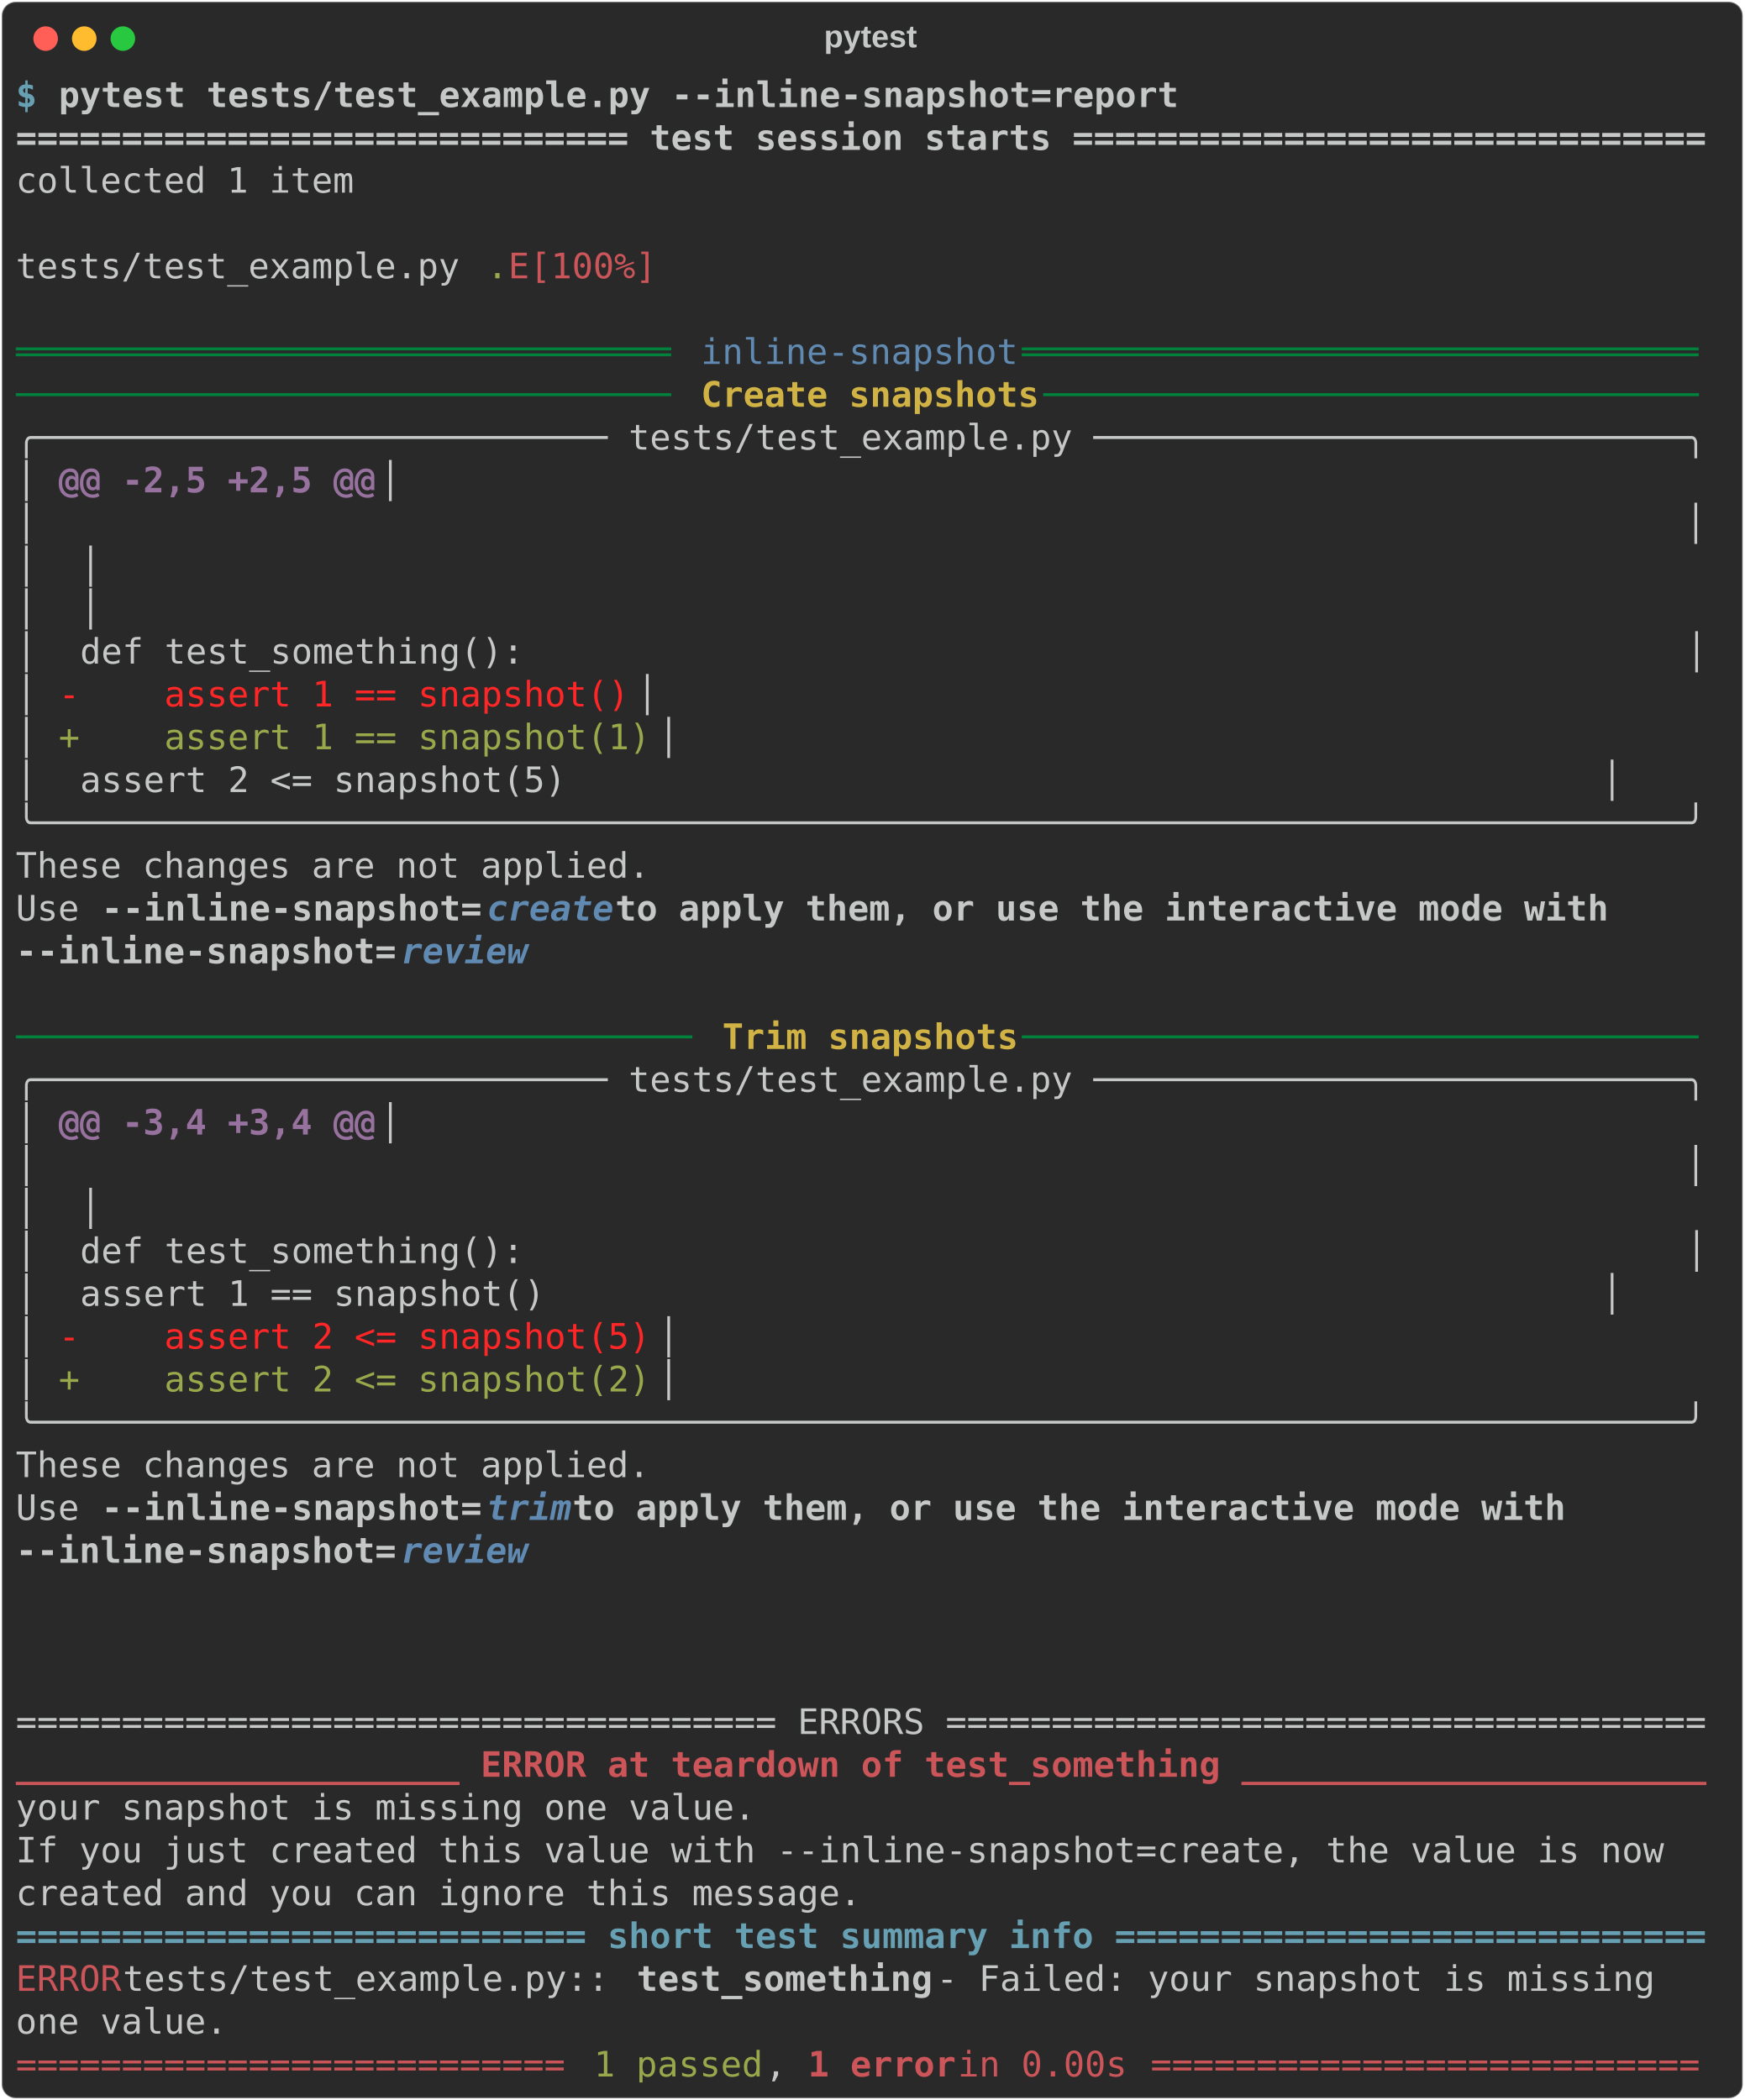
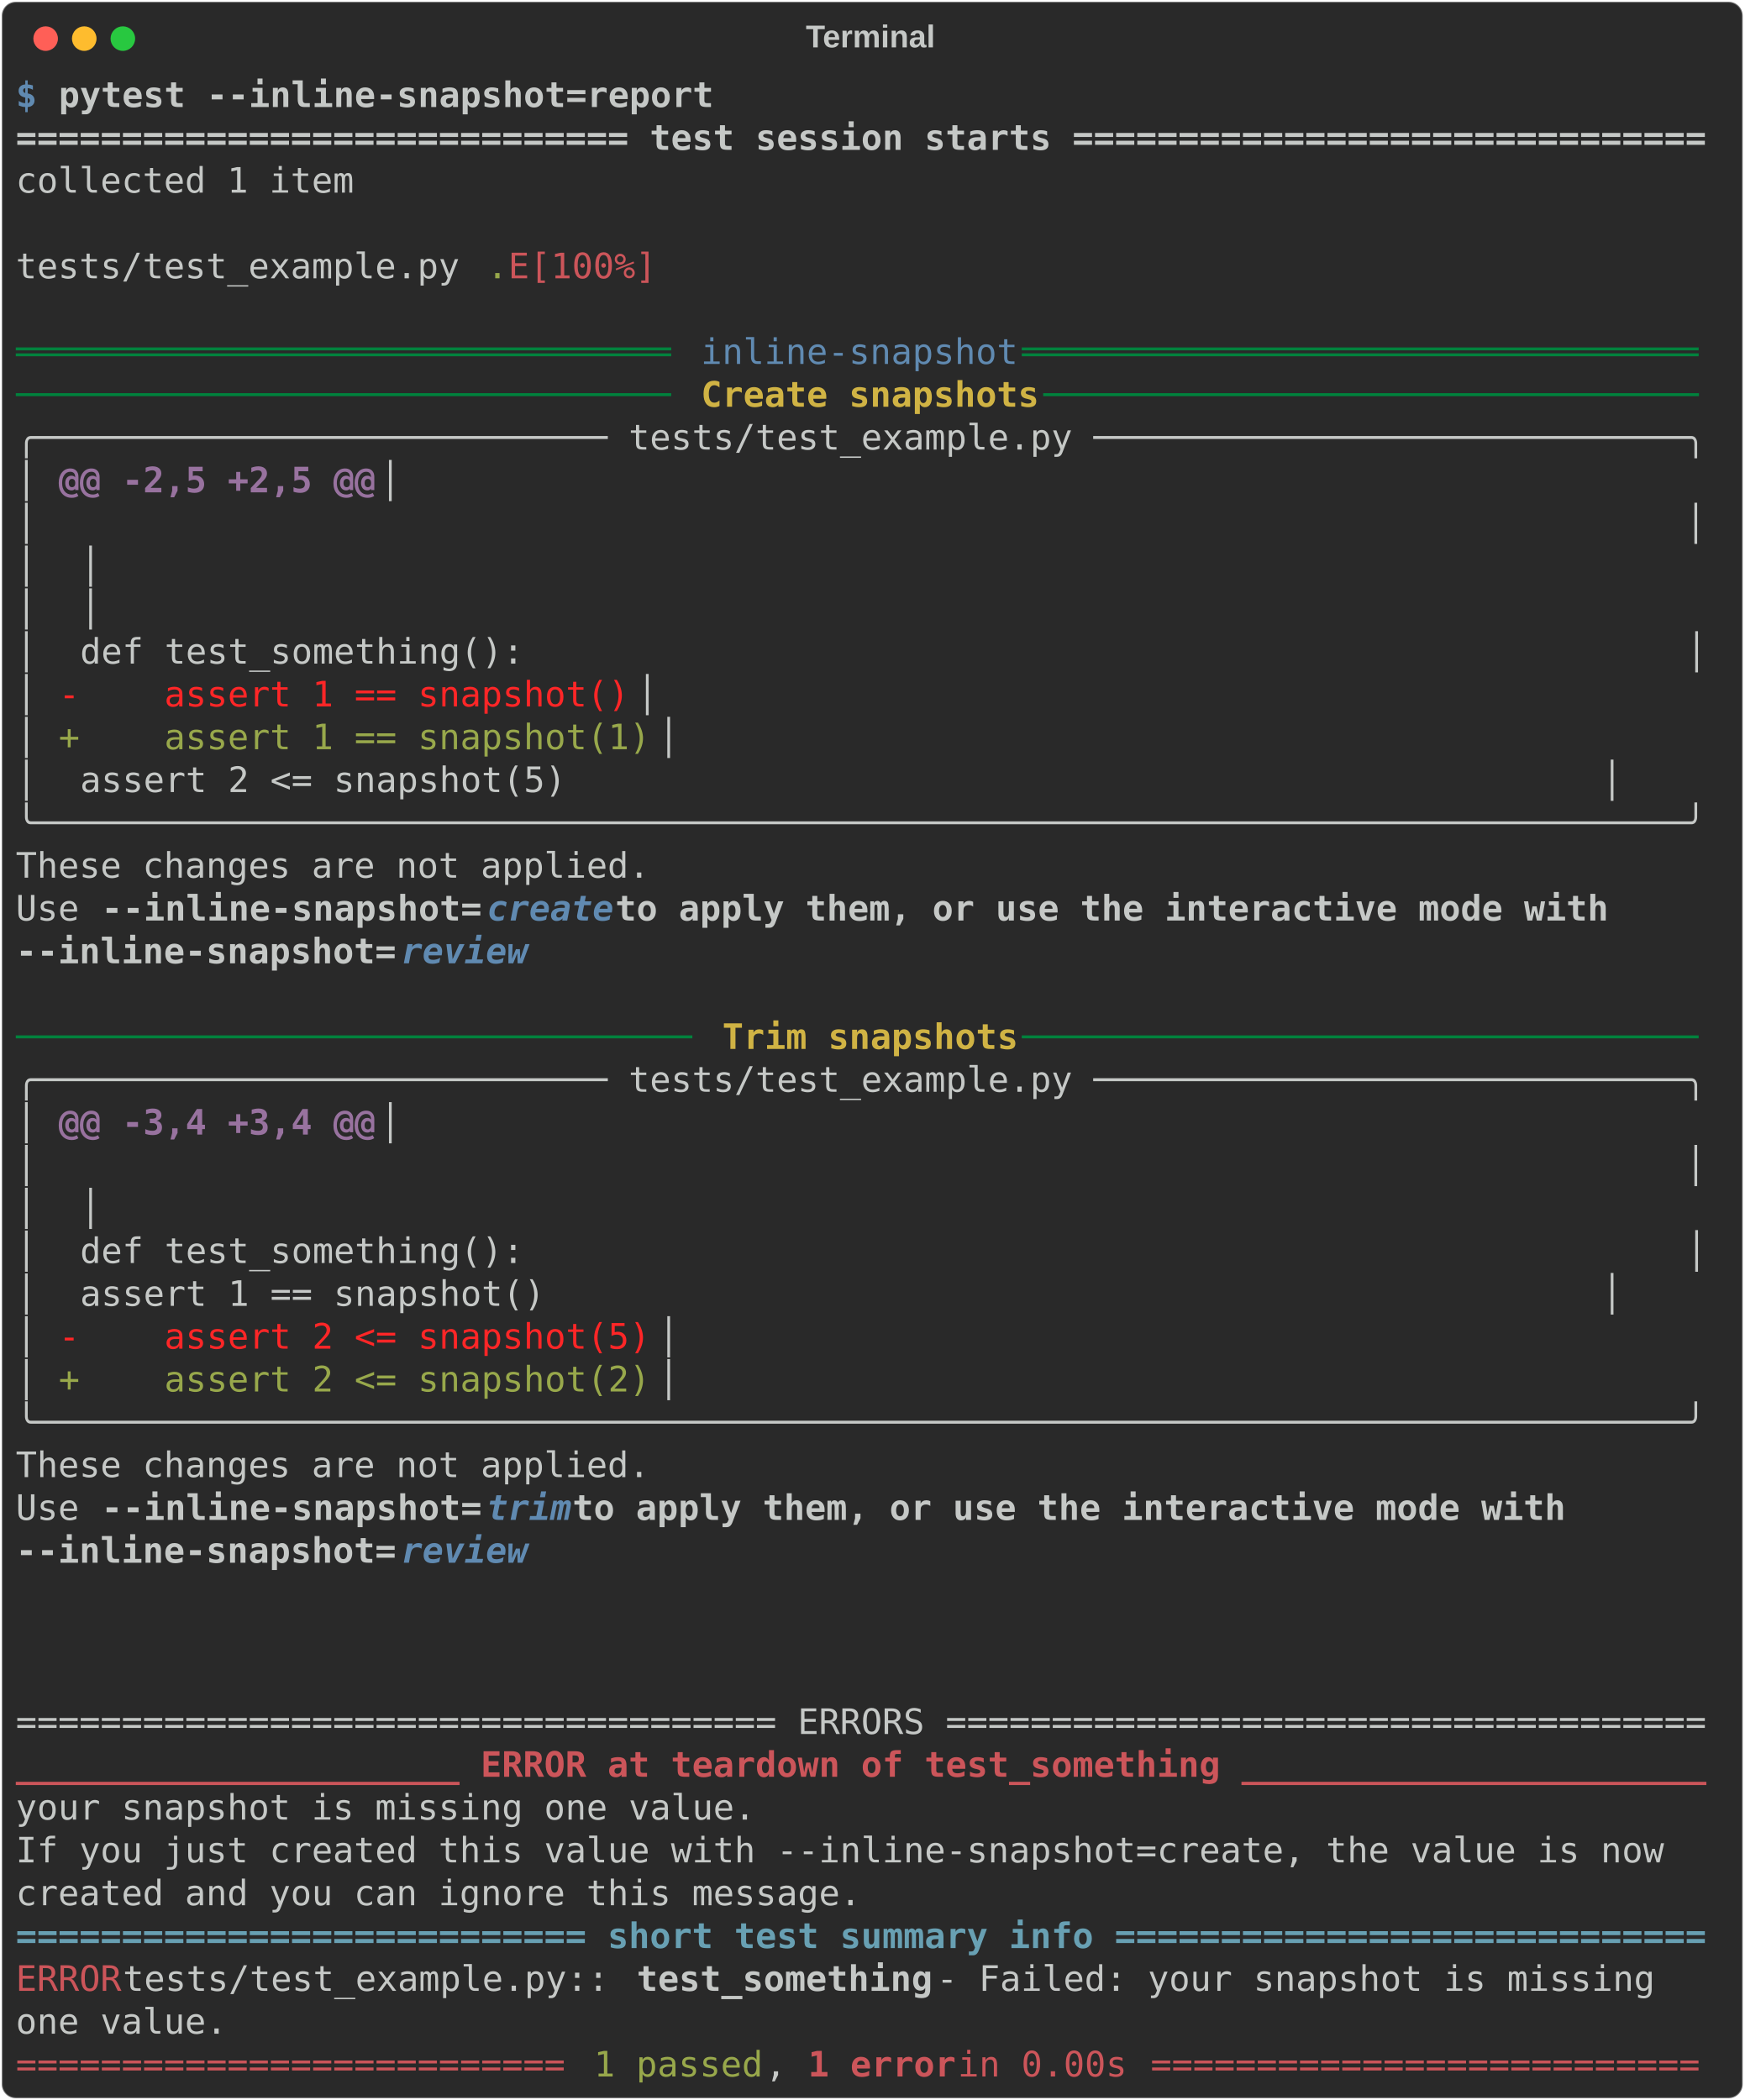
<svg xmlns="http://www.w3.org/2000/svg" class="rich-terminal" viewBox="0 0 994 1196.8">
  <style>

    @font-face {
        font-family: "Fira Code";
        src: local("FiraCode-Regular"),
                url("https://cdnjs.cloudflare.com/ajax/libs/firacode/6.2.0/woff2/FiraCode-Regular.woff2") format("woff2"),
                url("https://cdnjs.cloudflare.com/ajax/libs/firacode/6.2.0/woff/FiraCode-Regular.woff") format("woff");
        font-style: normal;
        font-weight: 400;
    }
    @font-face {
        font-family: "Fira Code";
        src: local("FiraCode-Bold"),
                url("https://cdnjs.cloudflare.com/ajax/libs/firacode/6.2.0/woff2/FiraCode-Bold.woff2") format("woff2"),
                url("https://cdnjs.cloudflare.com/ajax/libs/firacode/6.2.0/woff/FiraCode-Bold.woff") format("woff");
        font-style: bold;
        font-weight: 700;
    }

    .pytest-report-rich-matrix {
        font-family: Fira Code, monospace;
        font-size: 20px;
        line-height: 24.4px;
        font-variant-east-asian: full-width;
    }

    .pytest-report-rich-title {
        font-size: 18px;
        font-weight: bold;
        font-family: arial;
    }

-     .pytest-report-rich-r1 { fill: #68a0b3;font-weight: bold }
+     .pytest-report-rich-r1 { fill: #608ab1;font-weight: bold }
.pytest-report-rich-r2 { fill: #c5c8c6 }
.pytest-report-rich-r3 { fill: #c5c8c6;font-weight: bold }
.pytest-report-rich-r4 { fill: #98a84b }
.pytest-report-rich-r5 { fill: #cc555a }
.pytest-report-rich-r6 { fill: #00823d }
.pytest-report-rich-r7 { fill: #608ab1 }
.pytest-report-rich-r8 { fill: #d0b344;font-weight: bold }
.pytest-report-rich-r9 { fill: #98729f;font-weight: bold }
.pytest-report-rich-r10 { fill: #ff2627 }
.pytest-report-rich-r11 { fill: #608ab1;font-weight: bold;font-style: italic; }
.pytest-report-rich-r12 { fill: #cc555a;font-weight: bold }
+ .pytest-report-rich-r13 { fill: #68a0b3;font-weight: bold }
    </style>
  <defs>
    <clipPath id="pytest-report-rich-clip-terminal">
      <rect x="0" y="0" width="975.0" height="1145.8" />
    </clipPath>
    <clipPath id="pytest-report-rich-line-0">
      <rect x="0" y="1.5" width="976" height="24.65" />
    </clipPath>
    <clipPath id="pytest-report-rich-line-1">
      <rect x="0" y="25.9" width="976" height="24.65" />
    </clipPath>
    <clipPath id="pytest-report-rich-line-2">
      <rect x="0" y="50.3" width="976" height="24.65" />
    </clipPath>
    <clipPath id="pytest-report-rich-line-3">
      <rect x="0" y="74.7" width="976" height="24.65" />
    </clipPath>
    <clipPath id="pytest-report-rich-line-4">
      <rect x="0" y="99.1" width="976" height="24.65" />
    </clipPath>
    <clipPath id="pytest-report-rich-line-5">
      <rect x="0" y="123.5" width="976" height="24.65" />
    </clipPath>
    <clipPath id="pytest-report-rich-line-6">
      <rect x="0" y="147.9" width="976" height="24.65" />
    </clipPath>
    <clipPath id="pytest-report-rich-line-7">
      <rect x="0" y="172.3" width="976" height="24.65" />
    </clipPath>
    <clipPath id="pytest-report-rich-line-8">
      <rect x="0" y="196.7" width="976" height="24.65" />
    </clipPath>
    <clipPath id="pytest-report-rich-line-9">
      <rect x="0" y="221.1" width="976" height="24.65" />
    </clipPath>
    <clipPath id="pytest-report-rich-line-10">
      <rect x="0" y="245.5" width="976" height="24.65" />
    </clipPath>
    <clipPath id="pytest-report-rich-line-11">
      <rect x="0" y="269.9" width="976" height="24.65" />
    </clipPath>
    <clipPath id="pytest-report-rich-line-12">
      <rect x="0" y="294.3" width="976" height="24.65" />
    </clipPath>
    <clipPath id="pytest-report-rich-line-13">
      <rect x="0" y="318.7" width="976" height="24.65" />
    </clipPath>
    <clipPath id="pytest-report-rich-line-14">
      <rect x="0" y="343.1" width="976" height="24.65" />
    </clipPath>
    <clipPath id="pytest-report-rich-line-15">
      <rect x="0" y="367.5" width="976" height="24.65" />
    </clipPath>
    <clipPath id="pytest-report-rich-line-16">
      <rect x="0" y="391.9" width="976" height="24.65" />
    </clipPath>
    <clipPath id="pytest-report-rich-line-17">
      <rect x="0" y="416.3" width="976" height="24.65" />
    </clipPath>
    <clipPath id="pytest-report-rich-line-18">
      <rect x="0" y="440.7" width="976" height="24.65" />
    </clipPath>
    <clipPath id="pytest-report-rich-line-19">
      <rect x="0" y="465.1" width="976" height="24.65" />
    </clipPath>
    <clipPath id="pytest-report-rich-line-20">
      <rect x="0" y="489.5" width="976" height="24.65" />
    </clipPath>
    <clipPath id="pytest-report-rich-line-21">
      <rect x="0" y="513.9" width="976" height="24.65" />
    </clipPath>
    <clipPath id="pytest-report-rich-line-22">
      <rect x="0" y="538.3" width="976" height="24.65" />
    </clipPath>
    <clipPath id="pytest-report-rich-line-23">
      <rect x="0" y="562.7" width="976" height="24.65" />
    </clipPath>
    <clipPath id="pytest-report-rich-line-24">
      <rect x="0" y="587.1" width="976" height="24.65" />
    </clipPath>
    <clipPath id="pytest-report-rich-line-25">
      <rect x="0" y="611.5" width="976" height="24.65" />
    </clipPath>
    <clipPath id="pytest-report-rich-line-26">
      <rect x="0" y="635.9" width="976" height="24.65" />
    </clipPath>
    <clipPath id="pytest-report-rich-line-27">
      <rect x="0" y="660.3" width="976" height="24.65" />
    </clipPath>
    <clipPath id="pytest-report-rich-line-28">
      <rect x="0" y="684.7" width="976" height="24.65" />
    </clipPath>
    <clipPath id="pytest-report-rich-line-29">
      <rect x="0" y="709.1" width="976" height="24.65" />
    </clipPath>
    <clipPath id="pytest-report-rich-line-30">
      <rect x="0" y="733.5" width="976" height="24.65" />
    </clipPath>
    <clipPath id="pytest-report-rich-line-31">
      <rect x="0" y="757.9" width="976" height="24.65" />
    </clipPath>
    <clipPath id="pytest-report-rich-line-32">
      <rect x="0" y="782.3" width="976" height="24.65" />
    </clipPath>
    <clipPath id="pytest-report-rich-line-33">
      <rect x="0" y="806.7" width="976" height="24.65" />
    </clipPath>
    <clipPath id="pytest-report-rich-line-34">
      <rect x="0" y="831.1" width="976" height="24.65" />
    </clipPath>
    <clipPath id="pytest-report-rich-line-35">
      <rect x="0" y="855.5" width="976" height="24.65" />
    </clipPath>
    <clipPath id="pytest-report-rich-line-36">
      <rect x="0" y="879.9" width="976" height="24.65" />
    </clipPath>
    <clipPath id="pytest-report-rich-line-37">
      <rect x="0" y="904.3" width="976" height="24.65" />
    </clipPath>
    <clipPath id="pytest-report-rich-line-38">
      <rect x="0" y="928.7" width="976" height="24.65" />
    </clipPath>
    <clipPath id="pytest-report-rich-line-39">
      <rect x="0" y="953.1" width="976" height="24.65" />
    </clipPath>
    <clipPath id="pytest-report-rich-line-40">
      <rect x="0" y="977.5" width="976" height="24.65" />
    </clipPath>
    <clipPath id="pytest-report-rich-line-41">
      <rect x="0" y="1001.9" width="976" height="24.65" />
    </clipPath>
    <clipPath id="pytest-report-rich-line-42">
      <rect x="0" y="1026.3" width="976" height="24.65" />
    </clipPath>
    <clipPath id="pytest-report-rich-line-43">
      <rect x="0" y="1050.7" width="976" height="24.65" />
    </clipPath>
    <clipPath id="pytest-report-rich-line-44">
      <rect x="0" y="1075.1" width="976" height="24.65" />
    </clipPath>
    <clipPath id="pytest-report-rich-line-45">
      <rect x="0" y="1099.5" width="976" height="24.65" />
    </clipPath>
  </defs>
  <rect fill="#292929" stroke="rgba(255,255,255,0.35)" stroke-width="1" x="1" y="1" width="992" height="1194.8" rx="8" />
-   <text class="pytest-report-rich-title" fill="#c5c8c6" text-anchor="middle" x="496" y="27">pytest</text>
+   <text class="pytest-report-rich-title" fill="#c5c8c6" text-anchor="middle" x="496" y="27">Terminal</text>
  <g transform="translate(26,22)">
    <circle cx="0" cy="0" r="7" fill="#ff5f57" />
    <circle cx="22" cy="0" r="7" fill="#febc2e" />
    <circle cx="44" cy="0" r="7" fill="#28c840" />
  </g>
  <g transform="translate(9, 41)" clip-path="url(#pytest-report-rich-clip-terminal)">
    <g class="pytest-report-rich-matrix">
      <text class="pytest-report-rich-r1" x="0" y="20" textLength="12.2" clip-path="url(#pytest-report-rich-line-0)">$</text>
-       <text class="pytest-report-rich-r3" x="24.4" y="20" textLength="646.6" clip-path="url(#pytest-report-rich-line-0)">pytest tests/test_example.py --inline-snapshot=report</text>
+       <text class="pytest-report-rich-r3" x="24.4" y="20" textLength="378.2" clip-path="url(#pytest-report-rich-line-0)">pytest --inline-snapshot=report</text>
      <text class="pytest-report-rich-r2" x="976" y="20" textLength="12.2" clip-path="url(#pytest-report-rich-line-0)">
</text>
      <text class="pytest-report-rich-r3" x="0" y="44.4" textLength="976" clip-path="url(#pytest-report-rich-line-1)">============================= test session starts ==============================</text>
      <text class="pytest-report-rich-r2" x="976" y="44.4" textLength="12.2" clip-path="url(#pytest-report-rich-line-1)">
</text>
      <text class="pytest-report-rich-r2" x="0" y="68.8" textLength="195.2" clip-path="url(#pytest-report-rich-line-2)">collected 1 item</text>
      <text class="pytest-report-rich-r2" x="976" y="68.8" textLength="12.2" clip-path="url(#pytest-report-rich-line-2)">
</text>
      <text class="pytest-report-rich-r2" x="976" y="93.2" textLength="12.2" clip-path="url(#pytest-report-rich-line-3)">
</text>
      <text class="pytest-report-rich-r2" x="0" y="117.6" textLength="268.4" clip-path="url(#pytest-report-rich-line-4)">tests/test_example.py </text>
      <text class="pytest-report-rich-r4" x="268.4" y="117.6" textLength="12.2" clip-path="url(#pytest-report-rich-line-4)">.</text>
      <text class="pytest-report-rich-r5" x="280.6" y="117.6" textLength="12.2" clip-path="url(#pytest-report-rich-line-4)">E</text>
      <text class="pytest-report-rich-r5" x="292.8" y="117.6" textLength="671" clip-path="url(#pytest-report-rich-line-4)">                                                 [100%]</text>
      <text class="pytest-report-rich-r2" x="976" y="117.6" textLength="12.2" clip-path="url(#pytest-report-rich-line-4)">
</text>
      <text class="pytest-report-rich-r2" x="976" y="142" textLength="12.2" clip-path="url(#pytest-report-rich-line-5)">
</text>
      <text class="pytest-report-rich-r6" x="0" y="166.4" textLength="390.4" clip-path="url(#pytest-report-rich-line-6)">═══════════════════════════════ </text>
      <text class="pytest-report-rich-r7" x="390.4" y="166.4" textLength="183" clip-path="url(#pytest-report-rich-line-6)">inline-snapshot</text>
      <text class="pytest-report-rich-r6" x="573.4" y="166.4" textLength="402.6" clip-path="url(#pytest-report-rich-line-6)"> ════════════════════════════════</text>
      <text class="pytest-report-rich-r2" x="976" y="166.4" textLength="12.2" clip-path="url(#pytest-report-rich-line-6)">
</text>
      <text class="pytest-report-rich-r6" x="0" y="190.8" textLength="390.4" clip-path="url(#pytest-report-rich-line-7)">─────────────────────────────── </text>
      <text class="pytest-report-rich-r8" x="390.4" y="190.8" textLength="195.2" clip-path="url(#pytest-report-rich-line-7)">Create snapshots</text>
      <text class="pytest-report-rich-r6" x="585.6" y="190.8" textLength="390.4" clip-path="url(#pytest-report-rich-line-7)"> ───────────────────────────────</text>
      <text class="pytest-report-rich-r2" x="976" y="190.8" textLength="12.2" clip-path="url(#pytest-report-rich-line-7)">
</text>
      <text class="pytest-report-rich-r2" x="0" y="215.2" textLength="976" clip-path="url(#pytest-report-rich-line-8)">╭─────────────────────────── tests/test_example.py ────────────────────────────╮</text>
      <text class="pytest-report-rich-r2" x="976" y="215.2" textLength="12.2" clip-path="url(#pytest-report-rich-line-8)">
</text>
      <text class="pytest-report-rich-r2" x="0" y="239.6" textLength="24.4" clip-path="url(#pytest-report-rich-line-9)">│ </text>
      <text class="pytest-report-rich-r9" x="24.4" y="239.6" textLength="183" clip-path="url(#pytest-report-rich-line-9)">@@ -2,5 +2,5 @@</text>
      <text class="pytest-report-rich-r2" x="207.4" y="239.6" textLength="768.6" clip-path="url(#pytest-report-rich-line-9)">                                                              │</text>
      <text class="pytest-report-rich-r2" x="976" y="239.6" textLength="12.2" clip-path="url(#pytest-report-rich-line-9)">
</text>
      <text class="pytest-report-rich-r2" x="0" y="264" textLength="976" clip-path="url(#pytest-report-rich-line-10)">│                                                                              │</text>
      <text class="pytest-report-rich-r2" x="976" y="264" textLength="12.2" clip-path="url(#pytest-report-rich-line-10)">
</text>
      <text class="pytest-report-rich-r2" x="0" y="288.4" textLength="24.4" clip-path="url(#pytest-report-rich-line-11)">│ </text>
      <text class="pytest-report-rich-r2" x="36.6" y="288.4" textLength="939.4" clip-path="url(#pytest-report-rich-line-11)">                                                                            │</text>
      <text class="pytest-report-rich-r2" x="976" y="288.4" textLength="12.2" clip-path="url(#pytest-report-rich-line-11)">
</text>
      <text class="pytest-report-rich-r2" x="0" y="312.8" textLength="24.4" clip-path="url(#pytest-report-rich-line-12)">│ </text>
      <text class="pytest-report-rich-r2" x="36.6" y="312.8" textLength="939.4" clip-path="url(#pytest-report-rich-line-12)">                                                                            │</text>
      <text class="pytest-report-rich-r2" x="976" y="312.8" textLength="12.2" clip-path="url(#pytest-report-rich-line-12)">
</text>
      <text class="pytest-report-rich-r2" x="0" y="337.2" textLength="24.4" clip-path="url(#pytest-report-rich-line-13)">│ </text>
      <text class="pytest-report-rich-r2" x="36.6" y="337.2" textLength="939.4" clip-path="url(#pytest-report-rich-line-13)">def test_something():                                                       │</text>
      <text class="pytest-report-rich-r2" x="976" y="337.2" textLength="12.2" clip-path="url(#pytest-report-rich-line-13)">
</text>
      <text class="pytest-report-rich-r2" x="0" y="361.6" textLength="24.4" clip-path="url(#pytest-report-rich-line-14)">│ </text>
      <text class="pytest-report-rich-r10" x="24.4" y="361.6" textLength="329.4" clip-path="url(#pytest-report-rich-line-14)">-    assert 1 == snapshot()</text>
      <text class="pytest-report-rich-r2" x="353.8" y="361.6" textLength="622.2" clip-path="url(#pytest-report-rich-line-14)">                                                  │</text>
      <text class="pytest-report-rich-r2" x="976" y="361.6" textLength="12.2" clip-path="url(#pytest-report-rich-line-14)">
</text>
      <text class="pytest-report-rich-r2" x="0" y="386" textLength="24.4" clip-path="url(#pytest-report-rich-line-15)">│ </text>
      <text class="pytest-report-rich-r4" x="24.4" y="386" textLength="341.6" clip-path="url(#pytest-report-rich-line-15)">+    assert 1 == snapshot(1)</text>
      <text class="pytest-report-rich-r2" x="366" y="386" textLength="610" clip-path="url(#pytest-report-rich-line-15)">                                                 │</text>
      <text class="pytest-report-rich-r2" x="976" y="386" textLength="12.2" clip-path="url(#pytest-report-rich-line-15)">
</text>
      <text class="pytest-report-rich-r2" x="0" y="410.4" textLength="24.4" clip-path="url(#pytest-report-rich-line-16)">│ </text>
      <text class="pytest-report-rich-r2" x="36.6" y="410.4" textLength="939.4" clip-path="url(#pytest-report-rich-line-16)">    assert 2 &lt;= snapshot(5)                                                 │</text>
      <text class="pytest-report-rich-r2" x="976" y="410.4" textLength="12.2" clip-path="url(#pytest-report-rich-line-16)">
</text>
      <text class="pytest-report-rich-r2" x="0" y="434.8" textLength="976" clip-path="url(#pytest-report-rich-line-17)">╰──────────────────────────────────────────────────────────────────────────────╯</text>
      <text class="pytest-report-rich-r2" x="976" y="434.8" textLength="12.2" clip-path="url(#pytest-report-rich-line-17)">
</text>
      <text class="pytest-report-rich-r2" x="0" y="459.2" textLength="366" clip-path="url(#pytest-report-rich-line-18)">These changes are not applied.</text>
      <text class="pytest-report-rich-r2" x="976" y="459.2" textLength="12.2" clip-path="url(#pytest-report-rich-line-18)">
</text>
      <text class="pytest-report-rich-r2" x="0" y="483.6" textLength="48.8" clip-path="url(#pytest-report-rich-line-19)">Use </text>
      <text class="pytest-report-rich-r3" x="48.8" y="483.6" textLength="219.6" clip-path="url(#pytest-report-rich-line-19)">--inline-snapshot=</text>
      <text class="pytest-report-rich-r11" x="268.4" y="483.6" textLength="73.2" clip-path="url(#pytest-report-rich-line-19)">create</text>
      <text class="pytest-report-rich-r3" x="341.6" y="483.6" textLength="597.8" clip-path="url(#pytest-report-rich-line-19)"> to apply them, or use the interactive mode with </text>
      <text class="pytest-report-rich-r2" x="976" y="483.6" textLength="12.2" clip-path="url(#pytest-report-rich-line-19)">
</text>
      <text class="pytest-report-rich-r3" x="0" y="508" textLength="219.6" clip-path="url(#pytest-report-rich-line-20)">--inline-snapshot=</text>
      <text class="pytest-report-rich-r11" x="219.6" y="508" textLength="73.2" clip-path="url(#pytest-report-rich-line-20)">review</text>
      <text class="pytest-report-rich-r2" x="976" y="508" textLength="12.2" clip-path="url(#pytest-report-rich-line-20)">
</text>
      <text class="pytest-report-rich-r2" x="976" y="532.4" textLength="12.2" clip-path="url(#pytest-report-rich-line-21)">
</text>
      <text class="pytest-report-rich-r6" x="0" y="556.8" textLength="402.6" clip-path="url(#pytest-report-rich-line-22)">──────────────────────────────── </text>
      <text class="pytest-report-rich-r8" x="402.6" y="556.8" textLength="170.8" clip-path="url(#pytest-report-rich-line-22)">Trim snapshots</text>
      <text class="pytest-report-rich-r6" x="573.4" y="556.8" textLength="402.6" clip-path="url(#pytest-report-rich-line-22)"> ────────────────────────────────</text>
      <text class="pytest-report-rich-r2" x="976" y="556.8" textLength="12.2" clip-path="url(#pytest-report-rich-line-22)">
</text>
      <text class="pytest-report-rich-r2" x="0" y="581.2" textLength="976" clip-path="url(#pytest-report-rich-line-23)">╭─────────────────────────── tests/test_example.py ────────────────────────────╮</text>
      <text class="pytest-report-rich-r2" x="976" y="581.2" textLength="12.2" clip-path="url(#pytest-report-rich-line-23)">
</text>
      <text class="pytest-report-rich-r2" x="0" y="605.6" textLength="24.4" clip-path="url(#pytest-report-rich-line-24)">│ </text>
      <text class="pytest-report-rich-r9" x="24.4" y="605.6" textLength="183" clip-path="url(#pytest-report-rich-line-24)">@@ -3,4 +3,4 @@</text>
      <text class="pytest-report-rich-r2" x="207.4" y="605.6" textLength="768.6" clip-path="url(#pytest-report-rich-line-24)">                                                              │</text>
      <text class="pytest-report-rich-r2" x="976" y="605.6" textLength="12.2" clip-path="url(#pytest-report-rich-line-24)">
</text>
      <text class="pytest-report-rich-r2" x="0" y="630" textLength="976" clip-path="url(#pytest-report-rich-line-25)">│                                                                              │</text>
      <text class="pytest-report-rich-r2" x="976" y="630" textLength="12.2" clip-path="url(#pytest-report-rich-line-25)">
</text>
      <text class="pytest-report-rich-r2" x="0" y="654.4" textLength="24.4" clip-path="url(#pytest-report-rich-line-26)">│ </text>
      <text class="pytest-report-rich-r2" x="36.6" y="654.4" textLength="939.4" clip-path="url(#pytest-report-rich-line-26)">                                                                            │</text>
      <text class="pytest-report-rich-r2" x="976" y="654.4" textLength="12.2" clip-path="url(#pytest-report-rich-line-26)">
</text>
      <text class="pytest-report-rich-r2" x="0" y="678.8" textLength="24.4" clip-path="url(#pytest-report-rich-line-27)">│ </text>
      <text class="pytest-report-rich-r2" x="36.6" y="678.8" textLength="939.4" clip-path="url(#pytest-report-rich-line-27)">def test_something():                                                       │</text>
      <text class="pytest-report-rich-r2" x="976" y="678.8" textLength="12.2" clip-path="url(#pytest-report-rich-line-27)">
</text>
      <text class="pytest-report-rich-r2" x="0" y="703.2" textLength="24.4" clip-path="url(#pytest-report-rich-line-28)">│ </text>
      <text class="pytest-report-rich-r2" x="36.6" y="703.2" textLength="939.4" clip-path="url(#pytest-report-rich-line-28)">    assert 1 == snapshot()                                                  │</text>
      <text class="pytest-report-rich-r2" x="976" y="703.2" textLength="12.2" clip-path="url(#pytest-report-rich-line-28)">
</text>
      <text class="pytest-report-rich-r2" x="0" y="727.6" textLength="24.4" clip-path="url(#pytest-report-rich-line-29)">│ </text>
      <text class="pytest-report-rich-r10" x="24.4" y="727.6" textLength="341.6" clip-path="url(#pytest-report-rich-line-29)">-    assert 2 &lt;= snapshot(5)</text>
      <text class="pytest-report-rich-r2" x="366" y="727.6" textLength="610" clip-path="url(#pytest-report-rich-line-29)">                                                 │</text>
      <text class="pytest-report-rich-r2" x="976" y="727.6" textLength="12.2" clip-path="url(#pytest-report-rich-line-29)">
</text>
      <text class="pytest-report-rich-r2" x="0" y="752" textLength="24.4" clip-path="url(#pytest-report-rich-line-30)">│ </text>
      <text class="pytest-report-rich-r4" x="24.4" y="752" textLength="341.6" clip-path="url(#pytest-report-rich-line-30)">+    assert 2 &lt;= snapshot(2)</text>
      <text class="pytest-report-rich-r2" x="366" y="752" textLength="610" clip-path="url(#pytest-report-rich-line-30)">                                                 │</text>
      <text class="pytest-report-rich-r2" x="976" y="752" textLength="12.2" clip-path="url(#pytest-report-rich-line-30)">
</text>
      <text class="pytest-report-rich-r2" x="0" y="776.4" textLength="976" clip-path="url(#pytest-report-rich-line-31)">╰──────────────────────────────────────────────────────────────────────────────╯</text>
      <text class="pytest-report-rich-r2" x="976" y="776.4" textLength="12.2" clip-path="url(#pytest-report-rich-line-31)">
</text>
      <text class="pytest-report-rich-r2" x="0" y="800.8" textLength="366" clip-path="url(#pytest-report-rich-line-32)">These changes are not applied.</text>
      <text class="pytest-report-rich-r2" x="976" y="800.8" textLength="12.2" clip-path="url(#pytest-report-rich-line-32)">
</text>
      <text class="pytest-report-rich-r2" x="0" y="825.2" textLength="48.8" clip-path="url(#pytest-report-rich-line-33)">Use </text>
      <text class="pytest-report-rich-r3" x="48.8" y="825.2" textLength="219.6" clip-path="url(#pytest-report-rich-line-33)">--inline-snapshot=</text>
      <text class="pytest-report-rich-r11" x="268.4" y="825.2" textLength="48.8" clip-path="url(#pytest-report-rich-line-33)">trim</text>
      <text class="pytest-report-rich-r3" x="317.2" y="825.2" textLength="597.8" clip-path="url(#pytest-report-rich-line-33)"> to apply them, or use the interactive mode with </text>
      <text class="pytest-report-rich-r2" x="976" y="825.2" textLength="12.2" clip-path="url(#pytest-report-rich-line-33)">
</text>
      <text class="pytest-report-rich-r3" x="0" y="849.6" textLength="219.6" clip-path="url(#pytest-report-rich-line-34)">--inline-snapshot=</text>
      <text class="pytest-report-rich-r11" x="219.6" y="849.6" textLength="73.2" clip-path="url(#pytest-report-rich-line-34)">review</text>
      <text class="pytest-report-rich-r2" x="976" y="849.6" textLength="12.2" clip-path="url(#pytest-report-rich-line-34)">
</text>
      <text class="pytest-report-rich-r2" x="976" y="874" textLength="12.2" clip-path="url(#pytest-report-rich-line-35)">
</text>
      <text class="pytest-report-rich-r2" x="976" y="898.4" textLength="12.2" clip-path="url(#pytest-report-rich-line-36)">
</text>
      <text class="pytest-report-rich-r2" x="976" y="922.8" textLength="12.2" clip-path="url(#pytest-report-rich-line-37)">
</text>
      <text class="pytest-report-rich-r2" x="0" y="947.2" textLength="976" clip-path="url(#pytest-report-rich-line-38)">==================================== ERRORS ====================================</text>
      <text class="pytest-report-rich-r2" x="976" y="947.2" textLength="12.2" clip-path="url(#pytest-report-rich-line-38)">
</text>
      <text class="pytest-report-rich-r12" x="0" y="971.6" textLength="976" clip-path="url(#pytest-report-rich-line-39)">_____________________ ERROR at teardown of test_something ______________________</text>
      <text class="pytest-report-rich-r2" x="976" y="971.6" textLength="12.2" clip-path="url(#pytest-report-rich-line-39)">
</text>
      <text class="pytest-report-rich-r2" x="0" y="996" textLength="427" clip-path="url(#pytest-report-rich-line-40)">your snapshot is missing one value.</text>
      <text class="pytest-report-rich-r2" x="976" y="996" textLength="12.2" clip-path="url(#pytest-report-rich-line-40)">
</text>
      <text class="pytest-report-rich-r2" x="0" y="1020.4" textLength="963.8" clip-path="url(#pytest-report-rich-line-41)">If you just created this value with --inline-snapshot=create, the value is now </text>
      <text class="pytest-report-rich-r2" x="976" y="1020.4" textLength="12.2" clip-path="url(#pytest-report-rich-line-41)">
</text>
      <text class="pytest-report-rich-r2" x="0" y="1044.8" textLength="488" clip-path="url(#pytest-report-rich-line-42)">created and you can ignore this message.</text>
      <text class="pytest-report-rich-r2" x="976" y="1044.8" textLength="12.2" clip-path="url(#pytest-report-rich-line-42)">
</text>
-       <text class="pytest-report-rich-r1" x="0" y="1069.2" textLength="976" clip-path="url(#pytest-report-rich-line-43)">=========================== short test summary info ============================</text>
+       <text class="pytest-report-rich-r13" x="0" y="1069.2" textLength="976" clip-path="url(#pytest-report-rich-line-43)">=========================== short test summary info ============================</text>
      <text class="pytest-report-rich-r2" x="976" y="1069.2" textLength="12.2" clip-path="url(#pytest-report-rich-line-43)">
</text>
      <text class="pytest-report-rich-r5" x="0" y="1093.6" textLength="61" clip-path="url(#pytest-report-rich-line-44)">ERROR</text>
      <text class="pytest-report-rich-r2" x="61" y="1093.6" textLength="292.8" clip-path="url(#pytest-report-rich-line-44)"> tests/test_example.py::</text>
      <text class="pytest-report-rich-r3" x="353.8" y="1093.6" textLength="170.8" clip-path="url(#pytest-report-rich-line-44)">test_something</text>
      <text class="pytest-report-rich-r2" x="524.6" y="1093.6" textLength="439.2" clip-path="url(#pytest-report-rich-line-44)"> - Failed: your snapshot is missing </text>
      <text class="pytest-report-rich-r2" x="976" y="1093.6" textLength="12.2" clip-path="url(#pytest-report-rich-line-44)">
</text>
      <text class="pytest-report-rich-r2" x="0" y="1118" textLength="122" clip-path="url(#pytest-report-rich-line-45)">one value.</text>
      <text class="pytest-report-rich-r2" x="976" y="1118" textLength="12.2" clip-path="url(#pytest-report-rich-line-45)">
</text>
      <text class="pytest-report-rich-r5" x="0" y="1142.4" textLength="329.4" clip-path="url(#pytest-report-rich-line-46)">========================== </text>
      <text class="pytest-report-rich-r4" x="329.4" y="1142.4" textLength="97.6" clip-path="url(#pytest-report-rich-line-46)">1 passed</text>
      <text class="pytest-report-rich-r2" x="427" y="1142.4" textLength="24.4" clip-path="url(#pytest-report-rich-line-46)">, </text>
      <text class="pytest-report-rich-r12" x="451.4" y="1142.4" textLength="85.4" clip-path="url(#pytest-report-rich-line-46)">1 error</text>
      <text class="pytest-report-rich-r5" x="536.8" y="1142.4" textLength="109.8" clip-path="url(#pytest-report-rich-line-46)"> in 0.00s</text>
      <text class="pytest-report-rich-r5" x="646.6" y="1142.4" textLength="329.4" clip-path="url(#pytest-report-rich-line-46)"> ==========================</text>
    </g>
  </g>
</svg>
